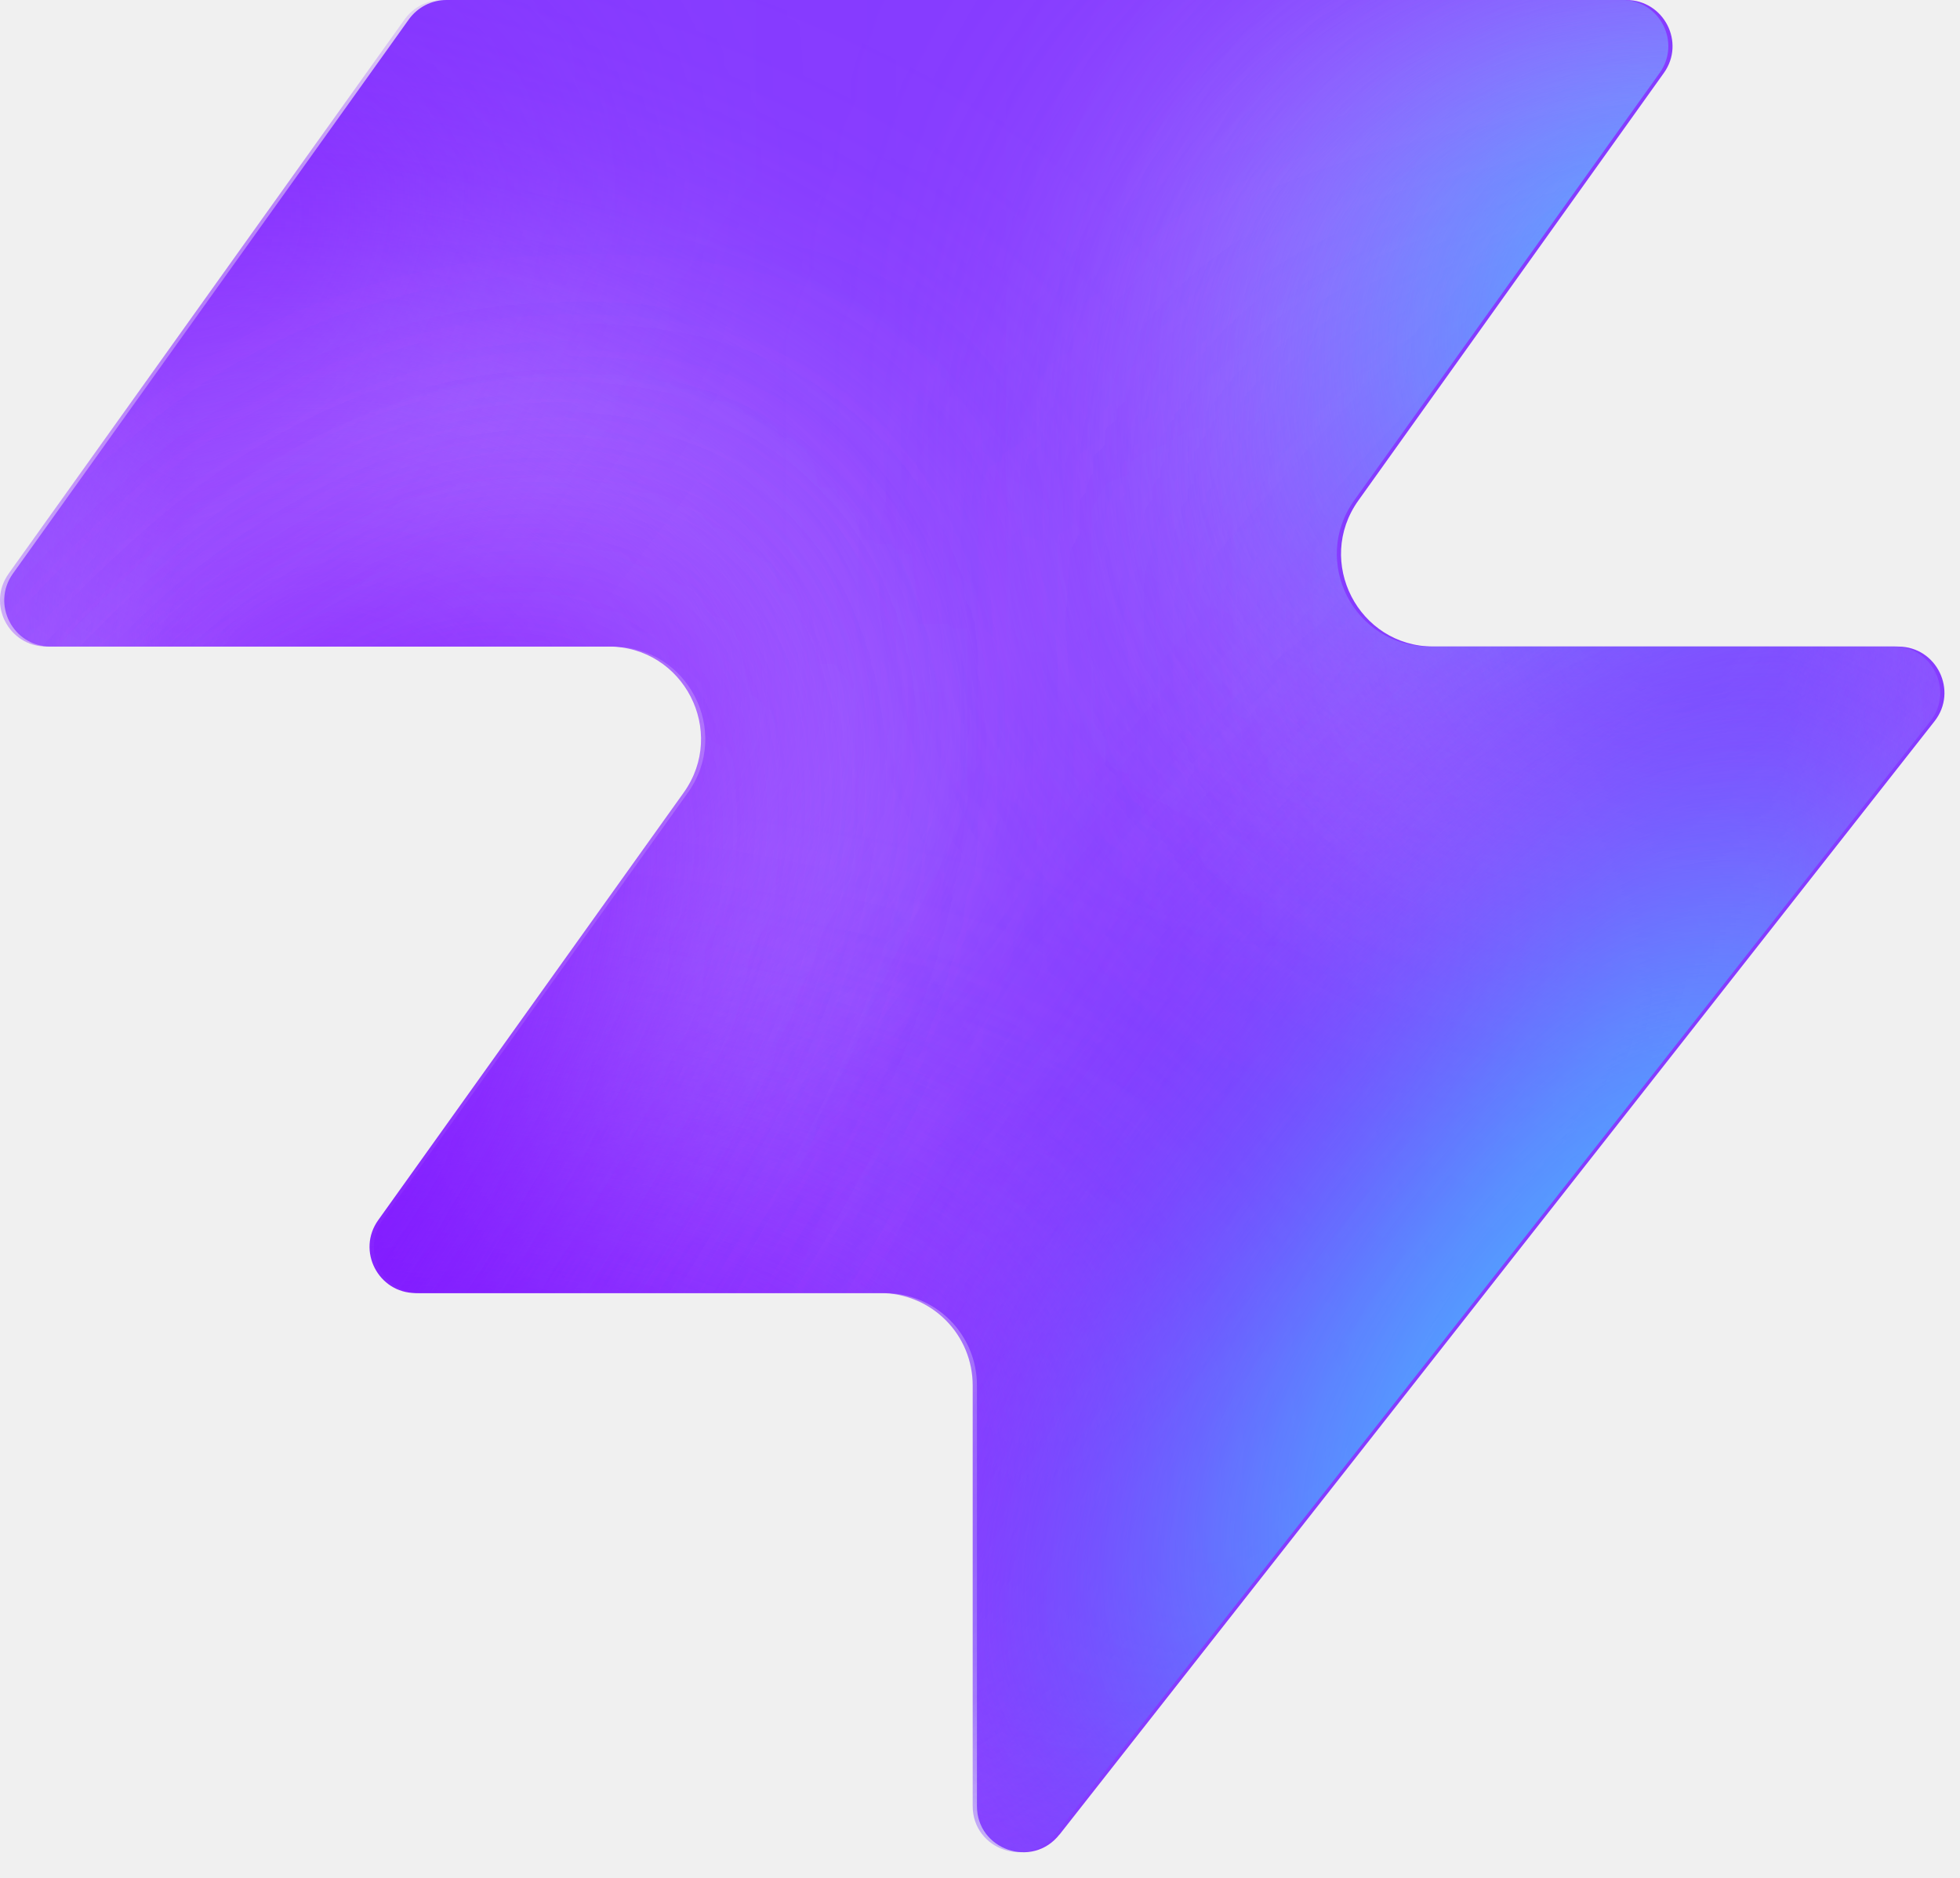
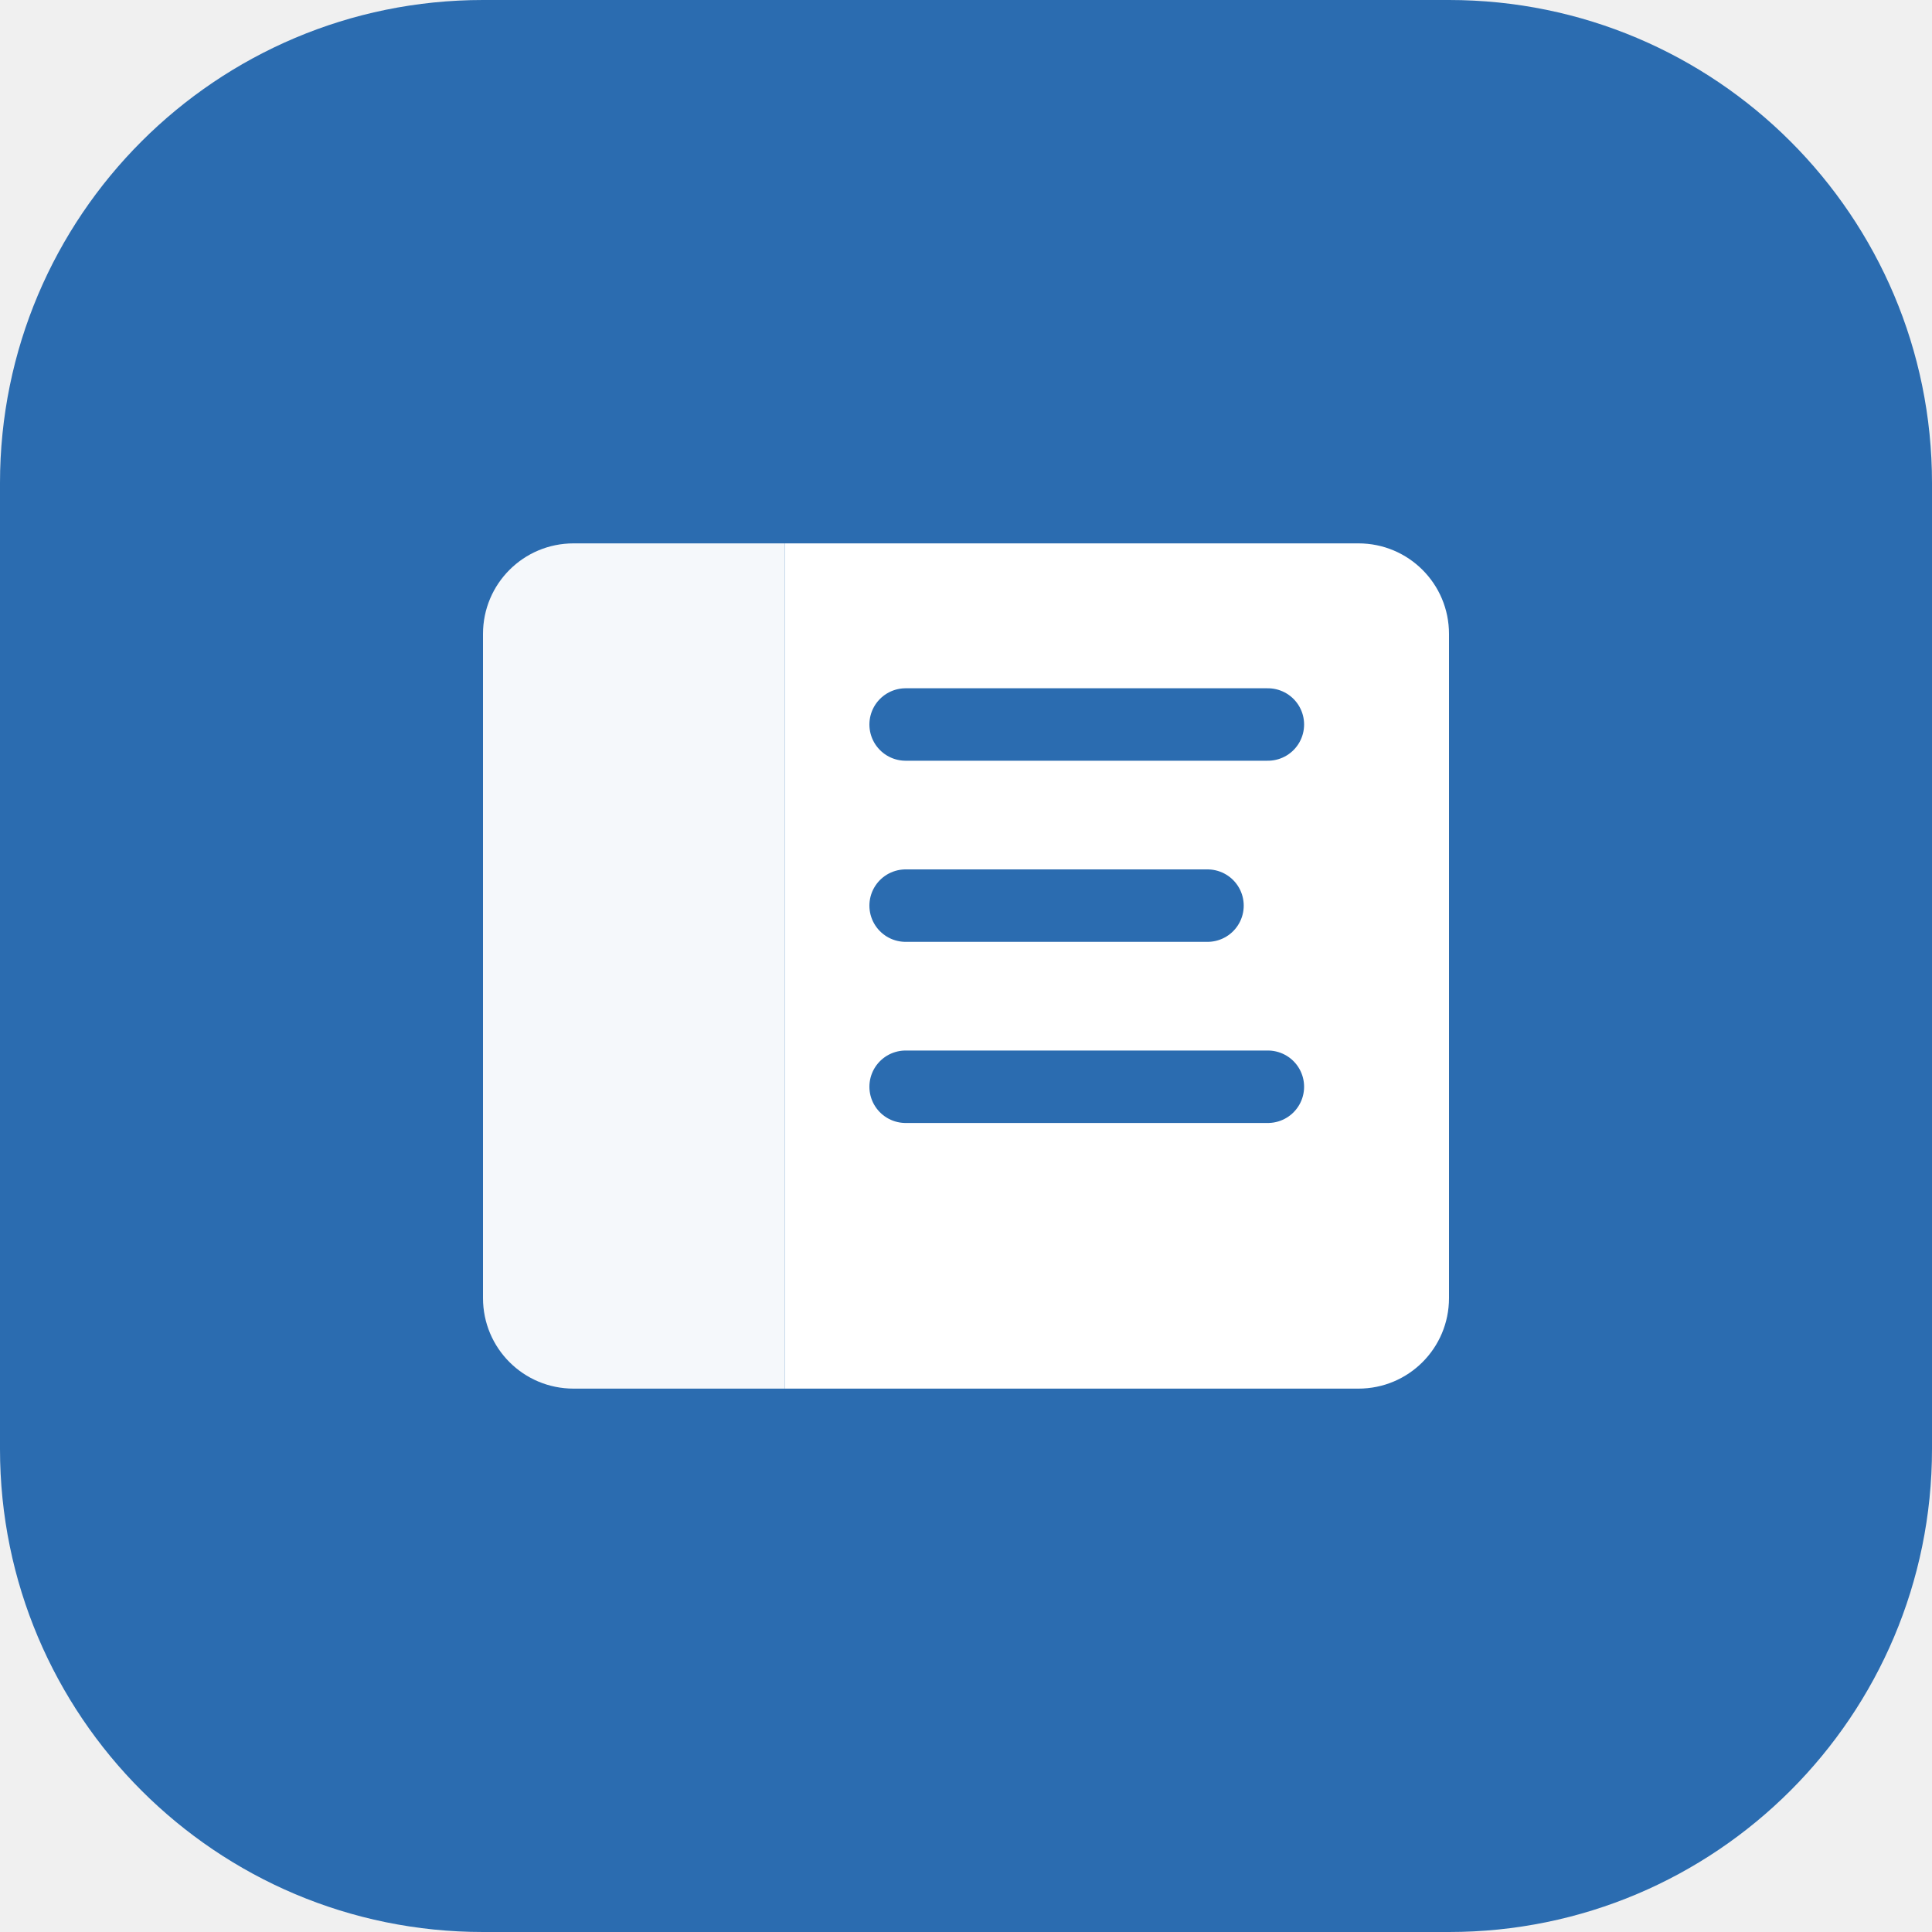
- <svg xmlns="http://www.w3.org/2000/svg" width="48" height="46" fill="none" viewBox="0 0 48 46">
-   <path fill="#863bff" d="M25.946 44.938c-.664.845-2.021.375-2.021-.698V33.937a2.26 2.26 0 0 0-2.262-2.262H10.287c-.92 0-1.456-1.04-.92-1.788l7.48-10.471c1.07-1.497 0-3.578-1.842-3.578H1.237c-.92 0-1.456-1.04-.92-1.788L10.013.474c.214-.297.556-.474.92-.474h28.894c.92 0 1.456 1.04.92 1.788l-7.48 10.471c-1.07 1.498 0 3.579 1.842 3.579h11.377c.943 0 1.473 1.088.89 1.83L25.947 44.94z" style="fill:#863bff;fill:color(display-p3 .525 .23 1);fill-opacity:1" />
-   <mask id="a" width="48" height="46" x="0" y="0" maskUnits="userSpaceOnUse" style="mask-type:alpha">
-     <path fill="#000" d="M25.842 44.938c-.664.844-2.021.375-2.021-.698V33.937a2.26 2.26 0 0 0-2.262-2.262H10.183c-.92 0-1.456-1.04-.92-1.788l7.48-10.471c1.07-1.498 0-3.579-1.842-3.579H1.133c-.92 0-1.456-1.04-.92-1.787L9.91.473c.214-.297.556-.474.92-.474h28.894c.92 0 1.456 1.04.92 1.788l-7.48 10.471c-1.07 1.498 0 3.578 1.842 3.578h11.377c.943 0 1.473 1.088.89 1.832L25.843 44.94z" style="fill:#000;fill-opacity:1" />
-   </mask>
-   <g mask="url(#a)">
-     <g filter="url(#b)">
-       <ellipse cx="5.508" cy="14.704" fill="#ede6ff" rx="5.508" ry="14.704" style="fill:#ede6ff;fill:color(display-p3 .927 .903 1);fill-opacity:1" transform="matrix(.00324 1 1 -.00324 -4.47 31.516)" />
-     </g>
-     <g filter="url(#c)">
-       <ellipse cx="10.399" cy="29.851" fill="#ede6ff" rx="10.399" ry="29.851" style="fill:#ede6ff;fill:color(display-p3 .927 .903 1);fill-opacity:1" transform="matrix(.00324 1 1 -.00324 -39.328 7.883)" />
-     </g>
-     <g filter="url(#d)">
-       <ellipse cx="5.508" cy="30.487" fill="#7e14ff" rx="5.508" ry="30.487" style="fill:#7e14ff;fill:color(display-p3 .492 .077 1);fill-opacity:1" transform="rotate(89.814 -25.913 -14.639)scale(1 -1)" />
-     </g>
-     <g filter="url(#e)">
-       <ellipse cx="5.508" cy="30.599" fill="#7e14ff" rx="5.508" ry="30.599" style="fill:#7e14ff;fill:color(display-p3 .492 .077 1);fill-opacity:1" transform="rotate(89.814 -32.644 -3.334)scale(1 -1)" />
-     </g>
-     <g filter="url(#f)">
-       <ellipse cx="5.508" cy="30.599" fill="#7e14ff" rx="5.508" ry="30.599" style="fill:#7e14ff;fill:color(display-p3 .492 .077 1);fill-opacity:1" transform="matrix(.00324 1 1 -.00324 -34.34 30.47)" />
-     </g>
-     <g filter="url(#g)">
-       <ellipse cx="14.072" cy="22.078" fill="#ede6ff" rx="14.072" ry="22.078" style="fill:#ede6ff;fill:color(display-p3 .927 .903 1);fill-opacity:1" transform="rotate(93.35 24.506 48.493)scale(-1 1)" />
-     </g>
-     <g filter="url(#h)">
-       <ellipse cx="3.47" cy="21.501" fill="#7e14ff" rx="3.47" ry="21.501" style="fill:#7e14ff;fill:color(display-p3 .492 .077 1);fill-opacity:1" transform="rotate(89.009 28.708 47.59)scale(-1 1)" />
-     </g>
-     <g filter="url(#i)">
-       <ellipse cx="3.47" cy="21.501" fill="#7e14ff" rx="3.47" ry="21.501" style="fill:#7e14ff;fill:color(display-p3 .492 .077 1);fill-opacity:1" transform="rotate(89.009 28.708 47.59)scale(-1 1)" />
-     </g>
-     <g filter="url(#j)">
-       <ellipse cx=".387" cy="8.972" fill="#7e14ff" rx="4.407" ry="29.108" style="fill:#7e14ff;fill:color(display-p3 .492 .077 1);fill-opacity:1" transform="rotate(39.51 .387 8.972)" />
-     </g>
-     <g filter="url(#k)">
-       <ellipse cx="47.523" cy="-6.092" fill="#7e14ff" rx="4.407" ry="29.108" style="fill:#7e14ff;fill:color(display-p3 .492 .077 1);fill-opacity:1" transform="rotate(37.892 47.523 -6.092)" />
-     </g>
-     <g filter="url(#l)">
-       <ellipse cx="41.412" cy="6.333" fill="#47bfff" rx="5.971" ry="9.665" style="fill:#47bfff;fill:color(display-p3 .28 .748 1);fill-opacity:1" transform="rotate(37.892 41.412 6.333)" />
-     </g>
-     <g filter="url(#m)">
-       <ellipse cx="-1.879" cy="38.332" fill="#7e14ff" rx="4.407" ry="29.108" style="fill:#7e14ff;fill:color(display-p3 .492 .077 1);fill-opacity:1" transform="rotate(37.892 -1.88 38.332)" />
-     </g>
-     <g filter="url(#n)">
-       <ellipse cx="-1.879" cy="38.332" fill="#7e14ff" rx="4.407" ry="29.108" style="fill:#7e14ff;fill:color(display-p3 .492 .077 1);fill-opacity:1" transform="rotate(37.892 -1.88 38.332)" />
-     </g>
-     <g filter="url(#o)">
-       <ellipse cx="35.651" cy="29.907" fill="#7e14ff" rx="4.407" ry="29.108" style="fill:#7e14ff;fill:color(display-p3 .492 .077 1);fill-opacity:1" transform="rotate(37.892 35.651 29.907)" />
-     </g>
-     <g filter="url(#p)">
-       <ellipse cx="38.418" cy="32.4" fill="#47bfff" rx="5.971" ry="15.297" style="fill:#47bfff;fill:color(display-p3 .28 .748 1);fill-opacity:1" transform="rotate(37.892 38.418 32.4)" />
-     </g>
-   </g>
-   <defs>
-     <filter id="b" width="60.045" height="41.654" x="-19.77" y="16.149" color-interpolation-filters="sRGB" filterUnits="userSpaceOnUse">
-       <feFlood flood-opacity="0" result="BackgroundImageFix" />
-       <feBlend in="SourceGraphic" in2="BackgroundImageFix" result="shape" />
-       <feGaussianBlur result="effect1_foregroundBlur_2002_17158" stdDeviation="7.659" />
-     </filter>
-     <filter id="c" width="90.34" height="51.437" x="-54.613" y="-7.533" color-interpolation-filters="sRGB" filterUnits="userSpaceOnUse">
-       <feFlood flood-opacity="0" result="BackgroundImageFix" />
-       <feBlend in="SourceGraphic" in2="BackgroundImageFix" result="shape" />
-       <feGaussianBlur result="effect1_foregroundBlur_2002_17158" stdDeviation="7.659" />
-     </filter>
-     <filter id="d" width="79.355" height="29.4" x="-49.64" y="2.03" color-interpolation-filters="sRGB" filterUnits="userSpaceOnUse">
-       <feFlood flood-opacity="0" result="BackgroundImageFix" />
-       <feBlend in="SourceGraphic" in2="BackgroundImageFix" result="shape" />
-       <feGaussianBlur result="effect1_foregroundBlur_2002_17158" stdDeviation="4.596" />
-     </filter>
-     <filter id="e" width="79.579" height="29.4" x="-45.045" y="20.029" color-interpolation-filters="sRGB" filterUnits="userSpaceOnUse">
-       <feFlood flood-opacity="0" result="BackgroundImageFix" />
-       <feBlend in="SourceGraphic" in2="BackgroundImageFix" result="shape" />
-       <feGaussianBlur result="effect1_foregroundBlur_2002_17158" stdDeviation="4.596" />
-     </filter>
-     <filter id="f" width="79.579" height="29.4" x="-43.513" y="21.178" color-interpolation-filters="sRGB" filterUnits="userSpaceOnUse">
-       <feFlood flood-opacity="0" result="BackgroundImageFix" />
-       <feBlend in="SourceGraphic" in2="BackgroundImageFix" result="shape" />
-       <feGaussianBlur result="effect1_foregroundBlur_2002_17158" stdDeviation="4.596" />
-     </filter>
-     <filter id="g" width="74.749" height="58.852" x="15.756" y="-17.901" color-interpolation-filters="sRGB" filterUnits="userSpaceOnUse">
-       <feFlood flood-opacity="0" result="BackgroundImageFix" />
-       <feBlend in="SourceGraphic" in2="BackgroundImageFix" result="shape" />
-       <feGaussianBlur result="effect1_foregroundBlur_2002_17158" stdDeviation="7.659" />
-     </filter>
-     <filter id="h" width="61.377" height="25.362" x="23.548" y="2.284" color-interpolation-filters="sRGB" filterUnits="userSpaceOnUse">
-       <feFlood flood-opacity="0" result="BackgroundImageFix" />
-       <feBlend in="SourceGraphic" in2="BackgroundImageFix" result="shape" />
-       <feGaussianBlur result="effect1_foregroundBlur_2002_17158" stdDeviation="4.596" />
-     </filter>
-     <filter id="i" width="61.377" height="25.362" x="23.548" y="2.284" color-interpolation-filters="sRGB" filterUnits="userSpaceOnUse">
-       <feFlood flood-opacity="0" result="BackgroundImageFix" />
-       <feBlend in="SourceGraphic" in2="BackgroundImageFix" result="shape" />
-       <feGaussianBlur result="effect1_foregroundBlur_2002_17158" stdDeviation="4.596" />
-     </filter>
-     <filter id="j" width="56.045" height="63.649" x="-27.636" y="-22.853" color-interpolation-filters="sRGB" filterUnits="userSpaceOnUse">
-       <feFlood flood-opacity="0" result="BackgroundImageFix" />
-       <feBlend in="SourceGraphic" in2="BackgroundImageFix" result="shape" />
-       <feGaussianBlur result="effect1_foregroundBlur_2002_17158" stdDeviation="4.596" />
-     </filter>
-     <filter id="k" width="54.814" height="64.646" x="20.116" y="-38.415" color-interpolation-filters="sRGB" filterUnits="userSpaceOnUse">
-       <feFlood flood-opacity="0" result="BackgroundImageFix" />
-       <feBlend in="SourceGraphic" in2="BackgroundImageFix" result="shape" />
-       <feGaussianBlur result="effect1_foregroundBlur_2002_17158" stdDeviation="4.596" />
-     </filter>
-     <filter id="l" width="33.541" height="35.313" x="24.641" y="-11.323" color-interpolation-filters="sRGB" filterUnits="userSpaceOnUse">
-       <feFlood flood-opacity="0" result="BackgroundImageFix" />
-       <feBlend in="SourceGraphic" in2="BackgroundImageFix" result="shape" />
-       <feGaussianBlur result="effect1_foregroundBlur_2002_17158" stdDeviation="4.596" />
-     </filter>
-     <filter id="m" width="54.814" height="64.646" x="-29.286" y="6.009" color-interpolation-filters="sRGB" filterUnits="userSpaceOnUse">
-       <feFlood flood-opacity="0" result="BackgroundImageFix" />
-       <feBlend in="SourceGraphic" in2="BackgroundImageFix" result="shape" />
-       <feGaussianBlur result="effect1_foregroundBlur_2002_17158" stdDeviation="4.596" />
-     </filter>
-     <filter id="n" width="54.814" height="64.646" x="-29.286" y="6.009" color-interpolation-filters="sRGB" filterUnits="userSpaceOnUse">
-       <feFlood flood-opacity="0" result="BackgroundImageFix" />
-       <feBlend in="SourceGraphic" in2="BackgroundImageFix" result="shape" />
-       <feGaussianBlur result="effect1_foregroundBlur_2002_17158" stdDeviation="4.596" />
-     </filter>
-     <filter id="o" width="54.814" height="64.646" x="8.244" y="-2.416" color-interpolation-filters="sRGB" filterUnits="userSpaceOnUse">
-       <feFlood flood-opacity="0" result="BackgroundImageFix" />
-       <feBlend in="SourceGraphic" in2="BackgroundImageFix" result="shape" />
-       <feGaussianBlur result="effect1_foregroundBlur_2002_17158" stdDeviation="4.596" />
-     </filter>
-     <filter id="p" width="39.409" height="43.623" x="18.713" y="10.588" color-interpolation-filters="sRGB" filterUnits="userSpaceOnUse">
-       <feFlood flood-opacity="0" result="BackgroundImageFix" />
-       <feBlend in="SourceGraphic" in2="BackgroundImageFix" result="shape" />
-       <feGaussianBlur result="effect1_foregroundBlur_2002_17158" stdDeviation="4.596" />
-     </filter>
-   </defs>
+ <svg xmlns="http://www.w3.org/2000/svg" viewBox="0 0 32 32" fill="none">
+   <rect width="32" height="32" rx="8" fill="#2B6CB0" />
+   <path d="M8 10.5C8 9.67 8.67 9 9.5 9H13v14H9.5c-.83 0-1.5-.67-1.5-1.5v-11Z" fill="#fff" opacity="0.95" />
+   <path d="M13 9h9.5c.83 0 1.5.67 1.5 1.5v11c0 .83-.67 1.5-1.5 1.5H13V9Z" fill="#fff" />
+   <path d="M15 12h6M15 15h5M15 18h6" stroke="#2B6CB0" stroke-width="1.2" stroke-linecap="round" />
</svg>
